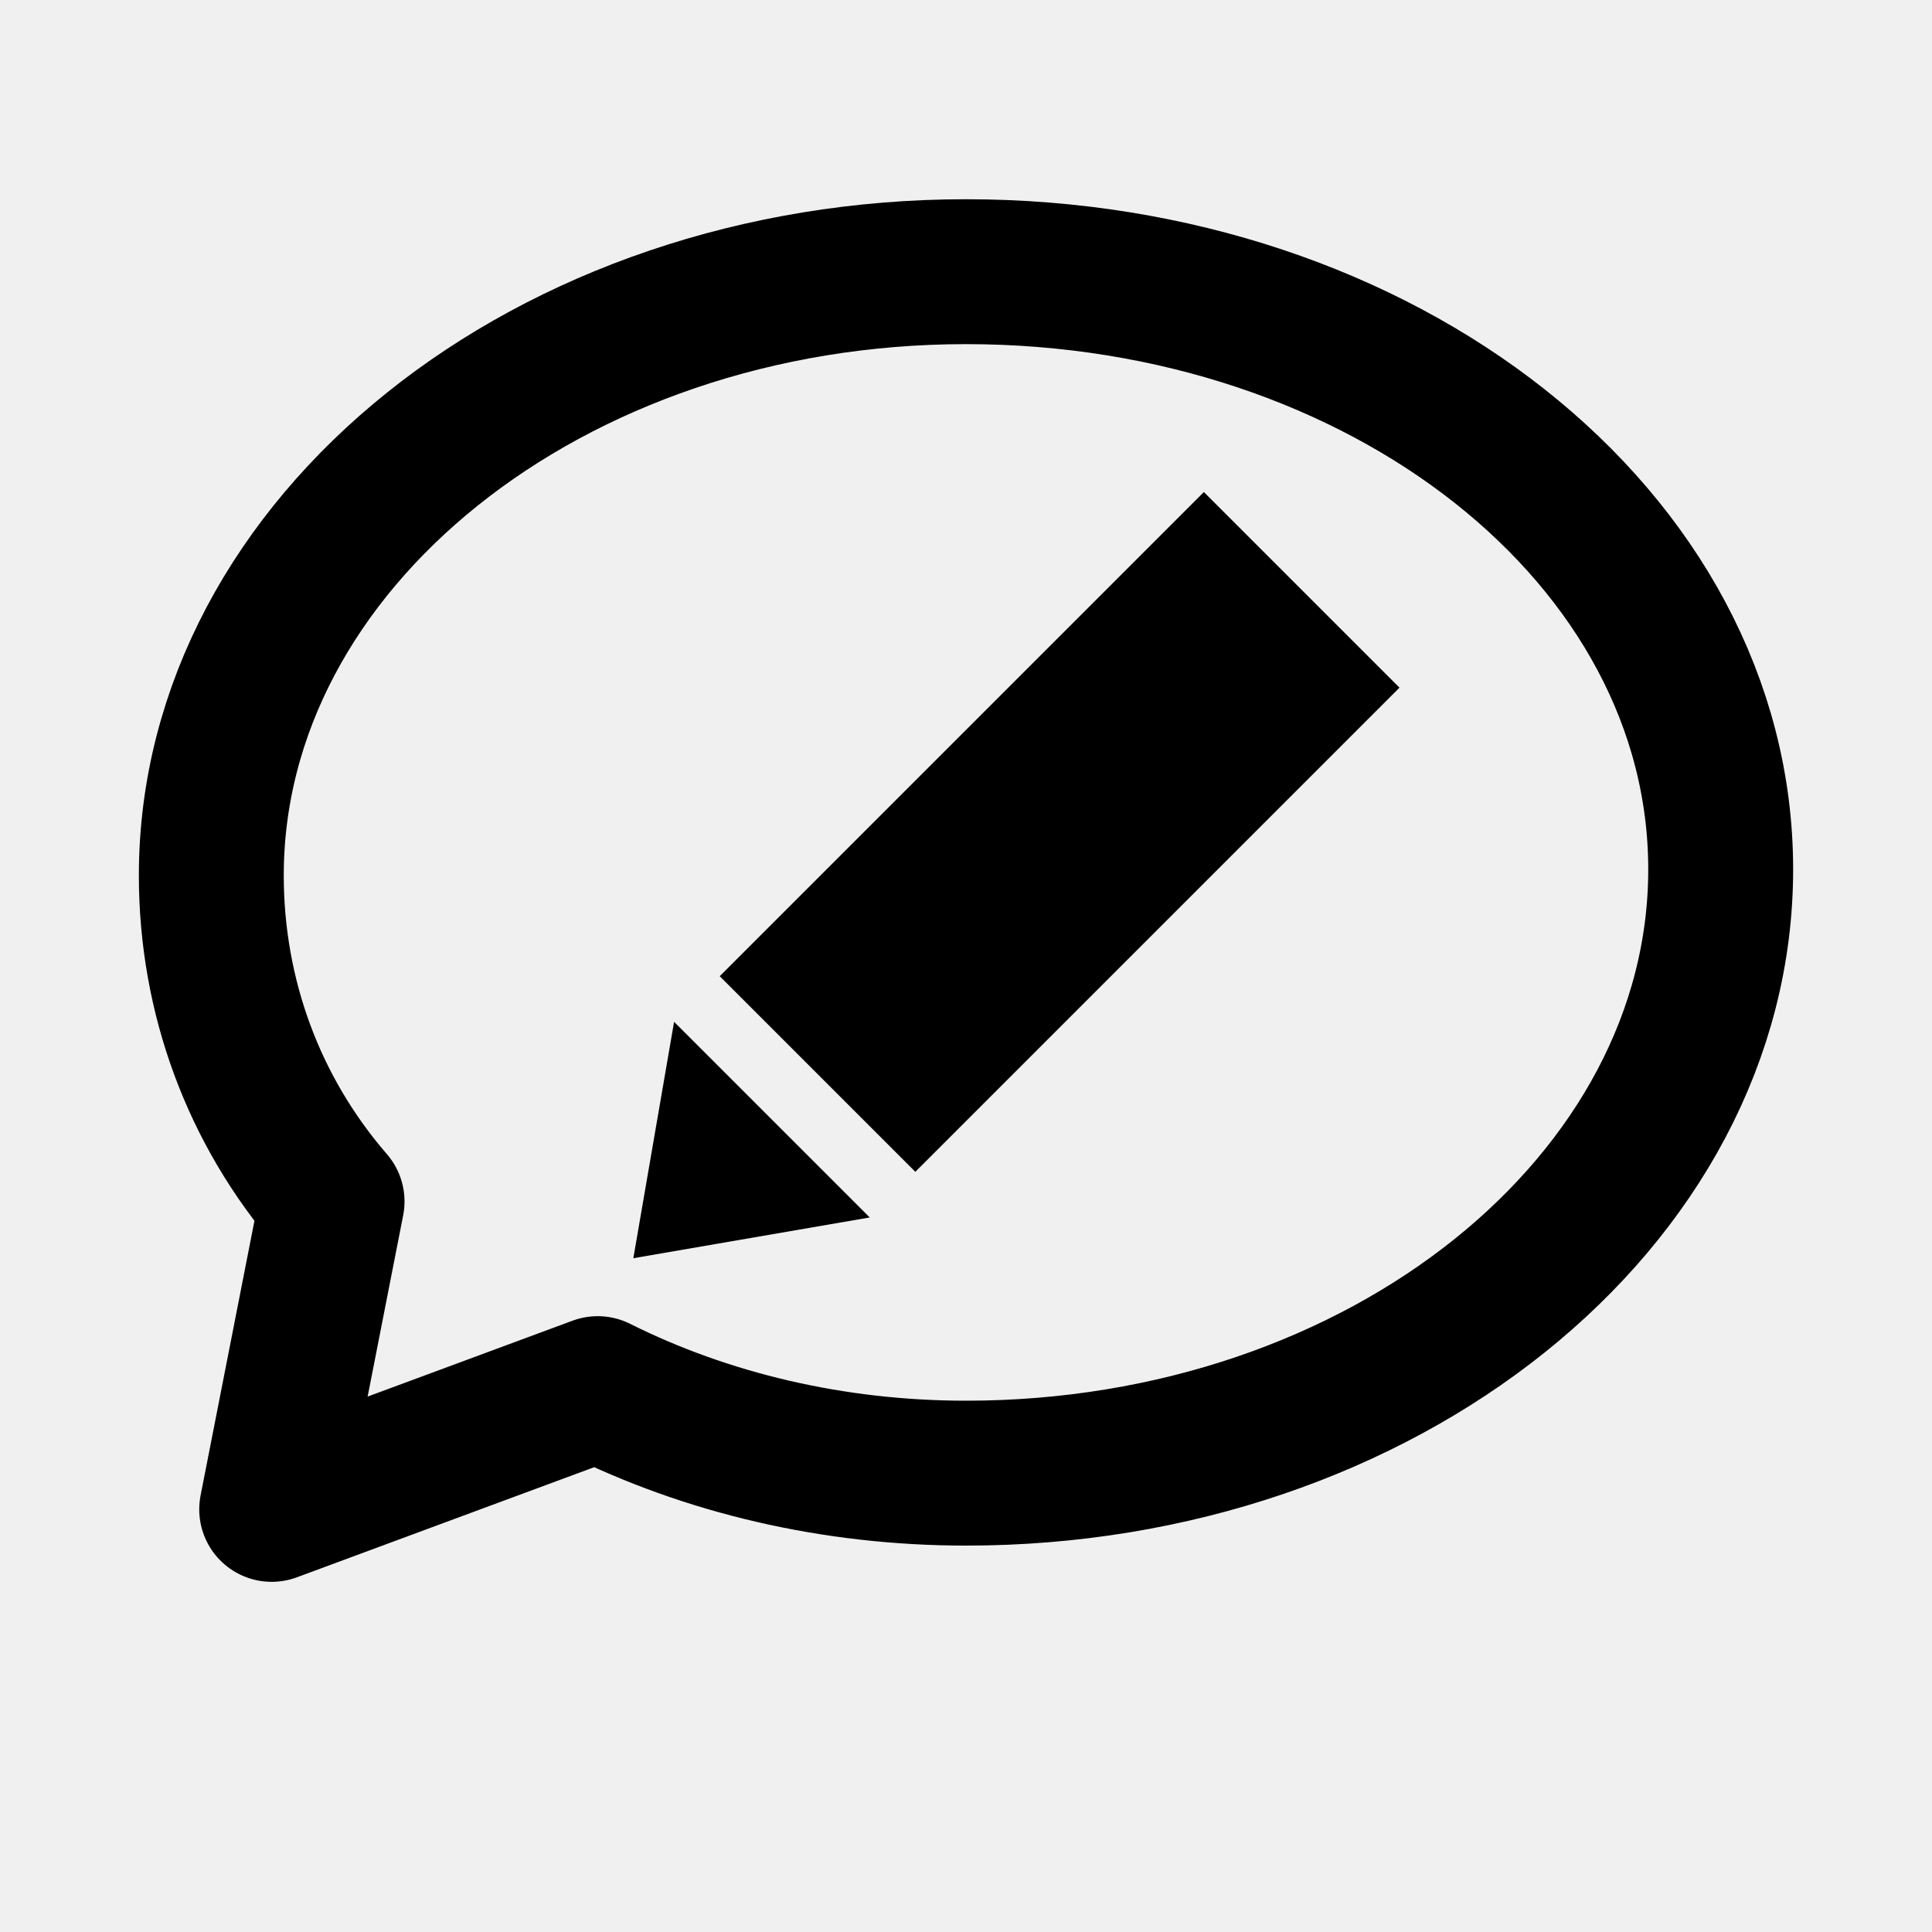
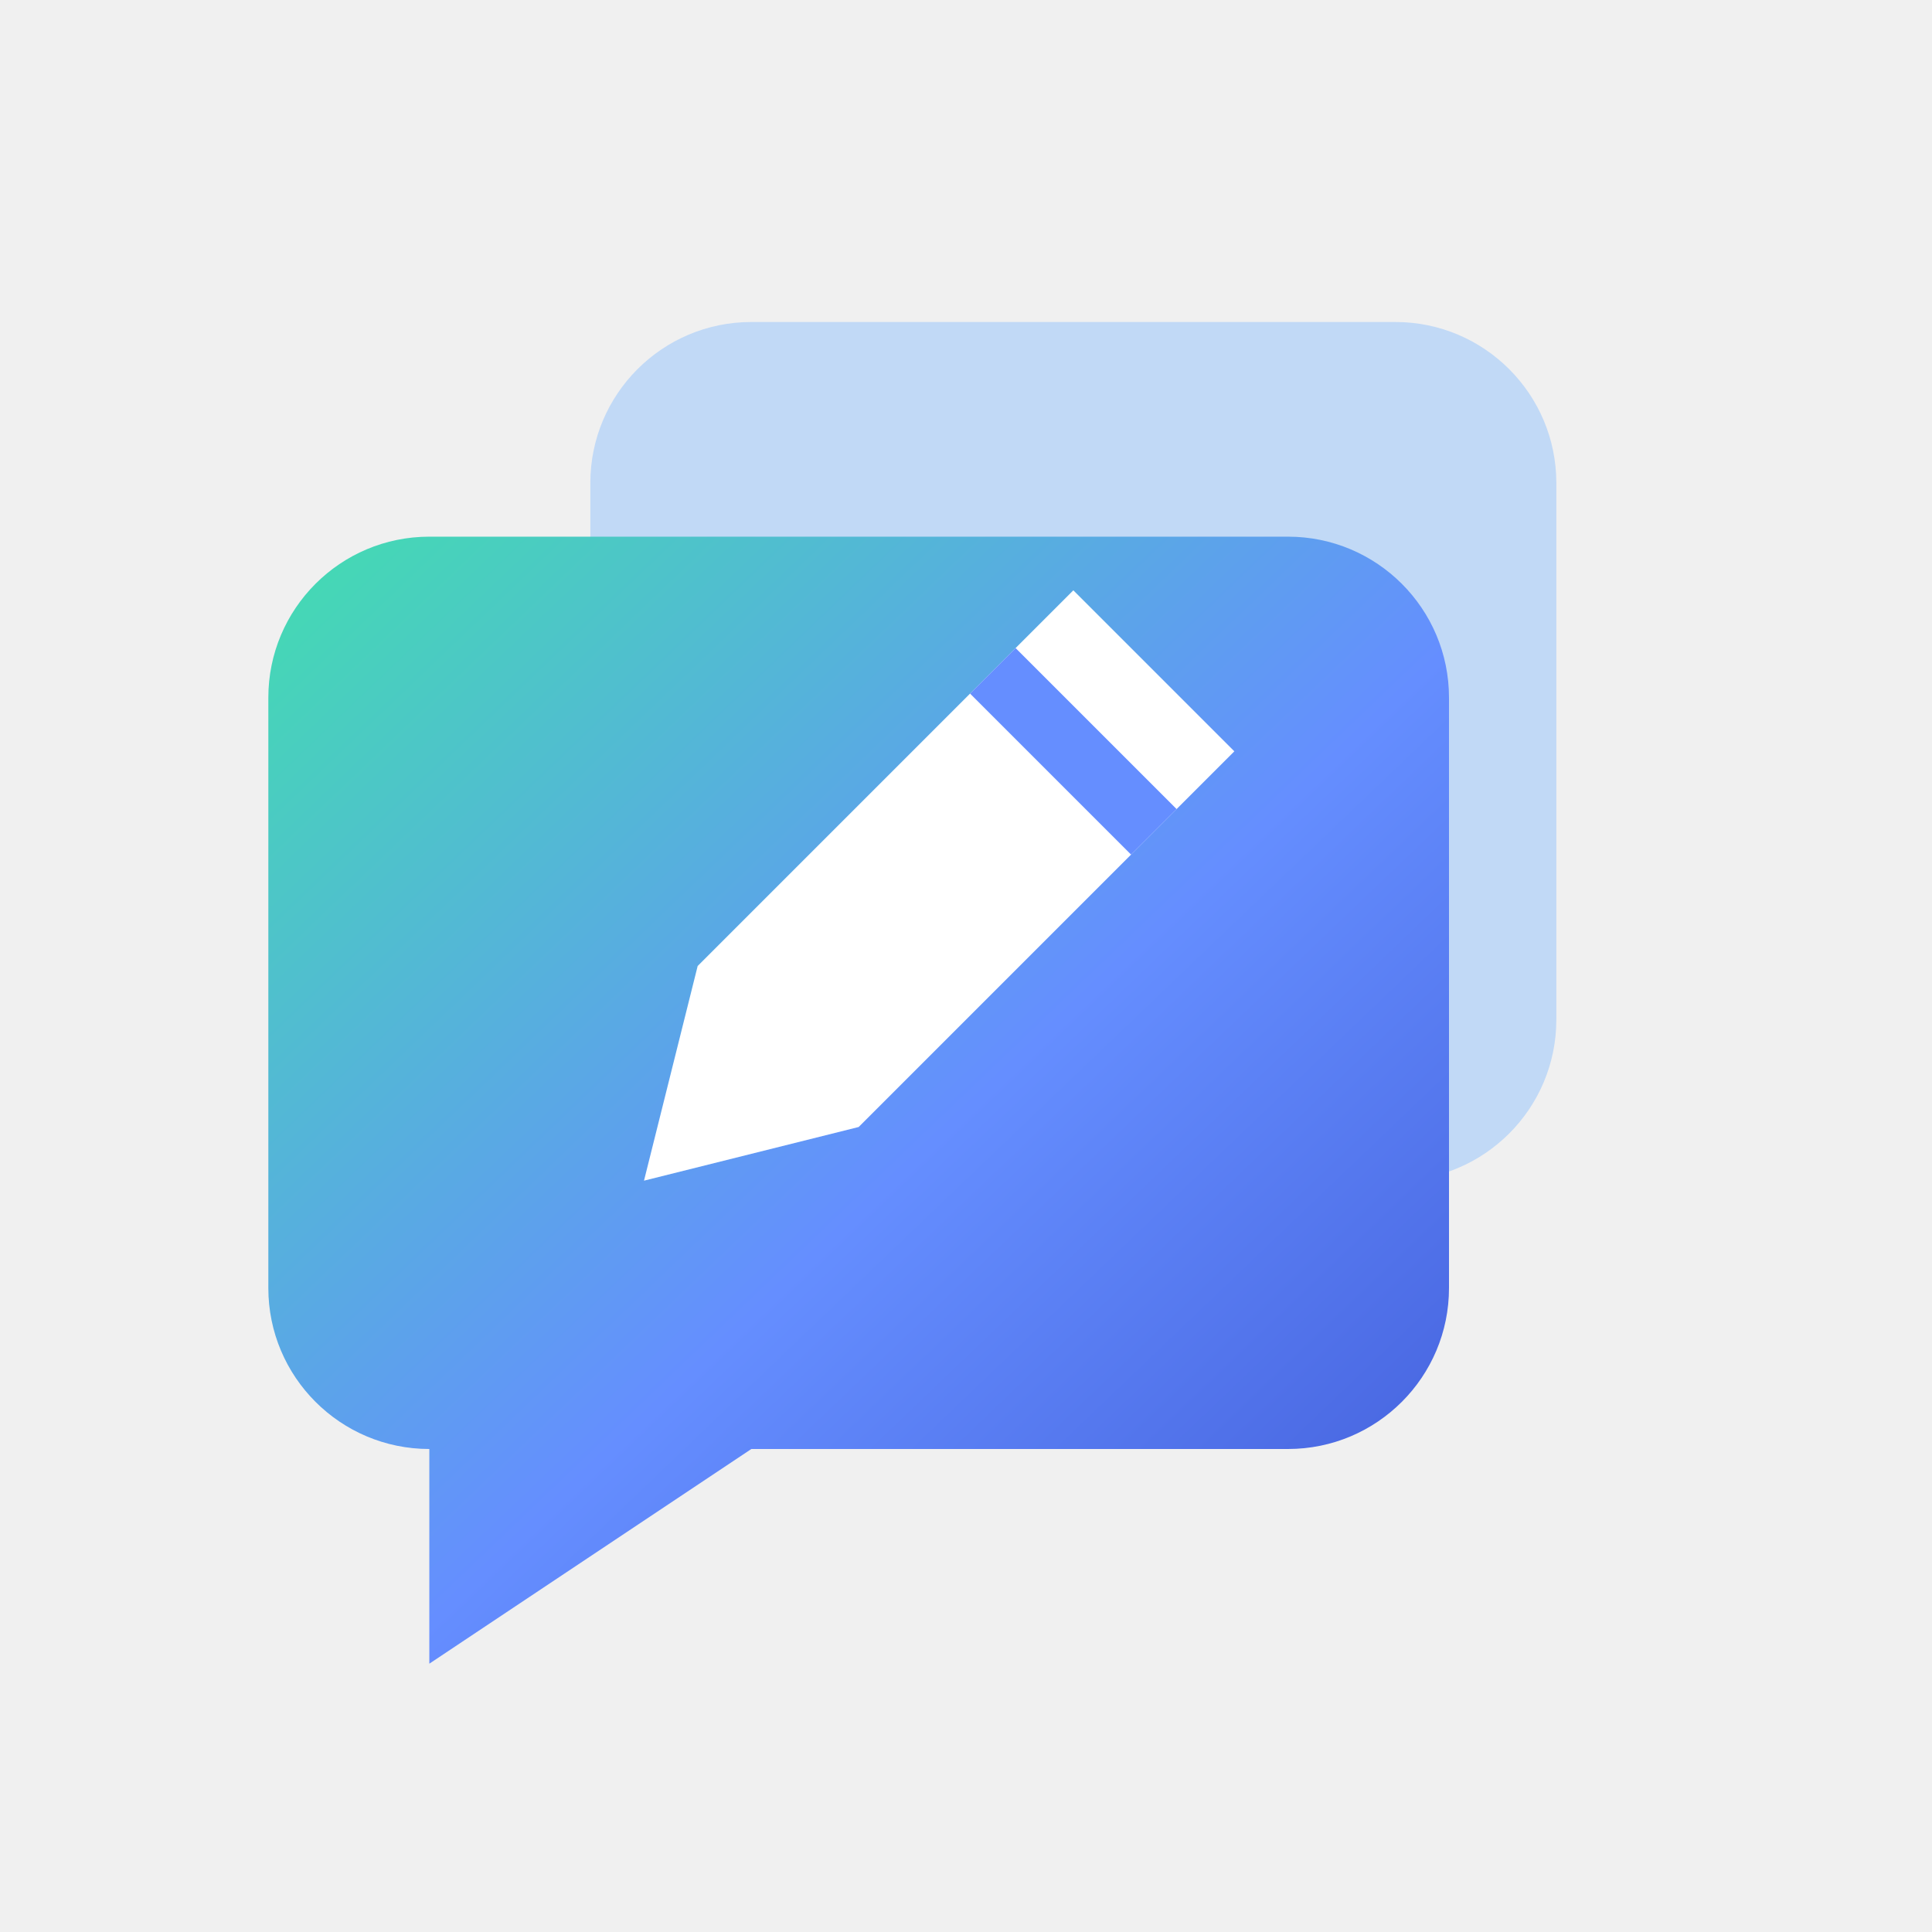
- <svg xmlns="http://www.w3.org/2000/svg" viewBox="0 0 32 32" fill="none">
-   <path d="M16 4.5C9.1 4.5 3.5 9 3.5 14.5c0 2 .7 3.9 2 5.4L4.5 25l5.4-2c1.8.9 3.9 1.4 6.1 1.4 6.9 0 12.5-4.5 12.5-10S22.9 4.5 16 4.5Z" stroke="currentColor" stroke-width="2.4" stroke-linejoin="round" />
-   <g transform="translate(-10.03 -12.10) scale(1.35)">
-     <path d="M16.26 20.94 22.20 15.00 24.60 17.40 18.66 23.34Z" fill="currentColor" />
-     <path d="M15.70 21.50 18.10 23.90 15.20 24.40Z" fill="currentColor" />
-   </g>
+ <svg xmlns="http://www.w3.org/2000/svg" width="36" height="36" viewBox="0 0 36 36" fill="none">
+   <rect x="11" y="6" width="18" height="16" rx="3" fill="#7CB7FF" fill-opacity="0.4" />
+   <path d="M9 10h15a3 3 0 0 1 3 3v11a3 3 0 0 1-3 3H14l-6 4v-4a3 3 0 0 1-3-3V13a3 3 0 0 1 3-3Z" fill="url(#session-edit-gradient)" />
+   <path d="m12 22 1-4 7-7 3 3-7 7-4 1Z" fill="#FFFFFF" />
+   <path d="m18.5 12.5 3 3" stroke="#658EFF" stroke-width="1.2" />
+   <defs>
+     <linearGradient id="session-edit-gradient" x1="7" y1="7" x2="29" y2="30" gradientUnits="userSpaceOnUse">
+       <stop stop-color="#41E1AC" />
+       <stop offset="0.55" stop-color="#658EFF" />
+       <stop offset="1" stop-color="#3E58D6" />
+     </linearGradient>
+   </defs>
</svg>
